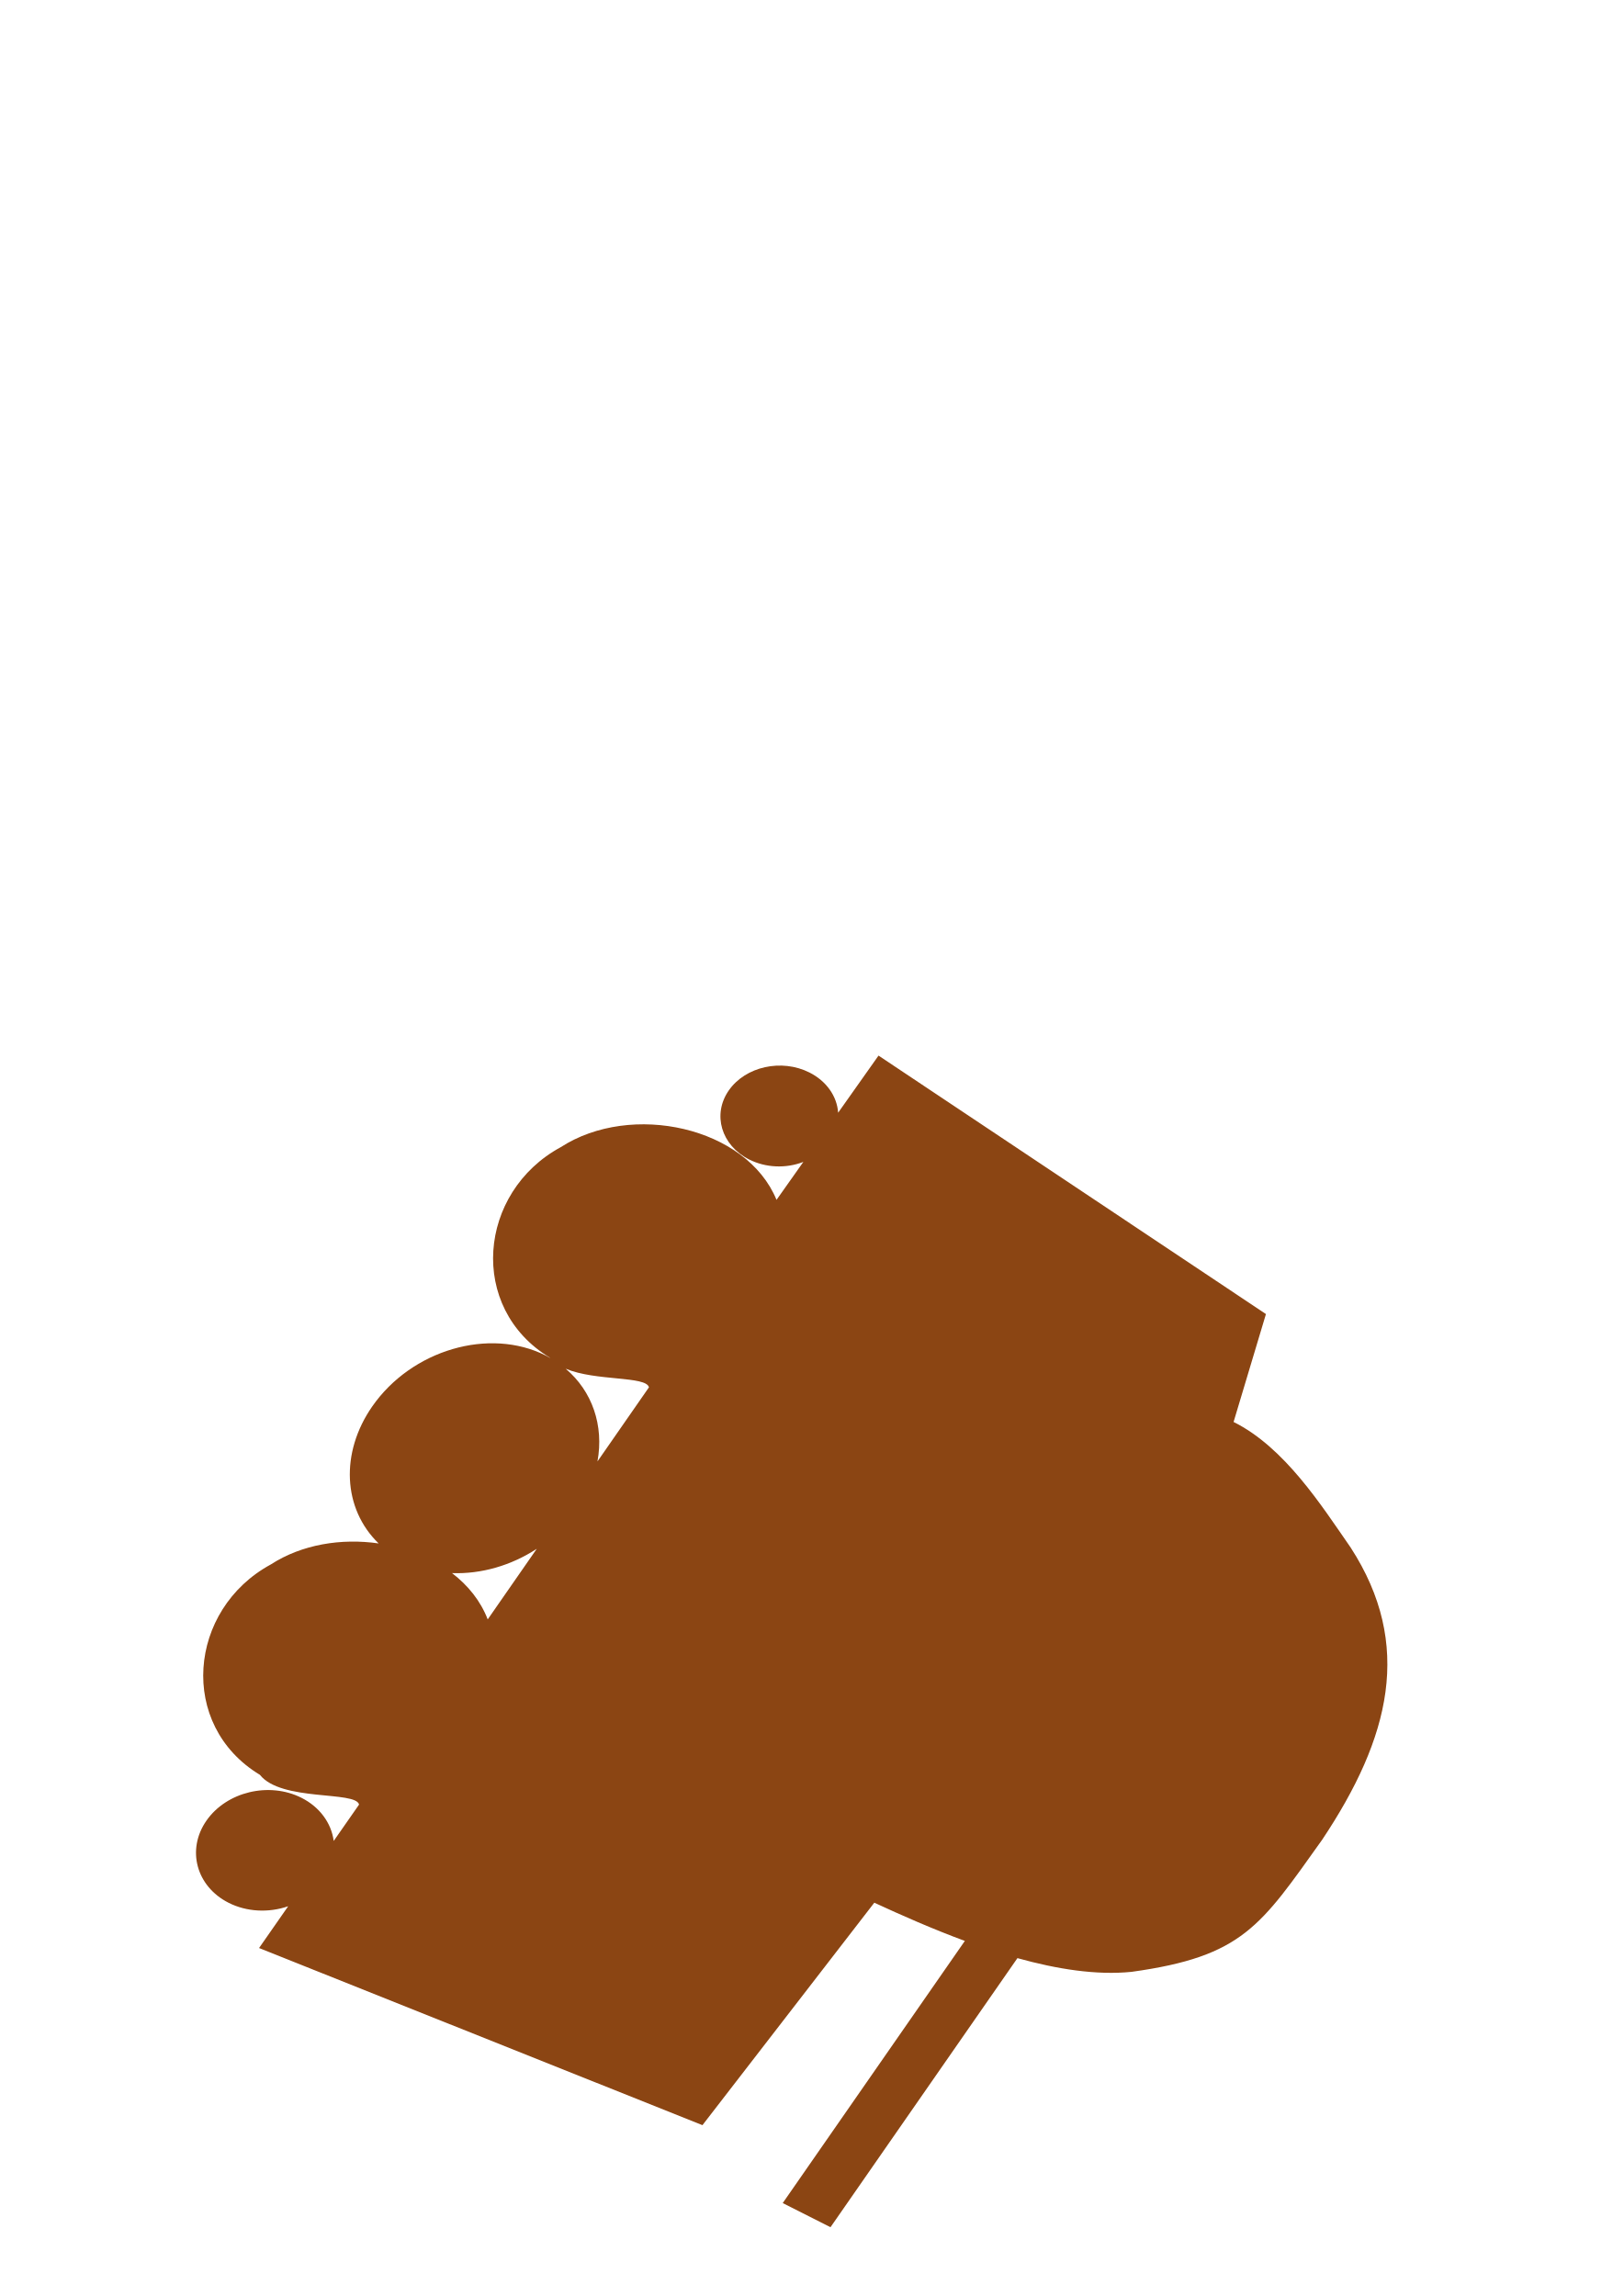
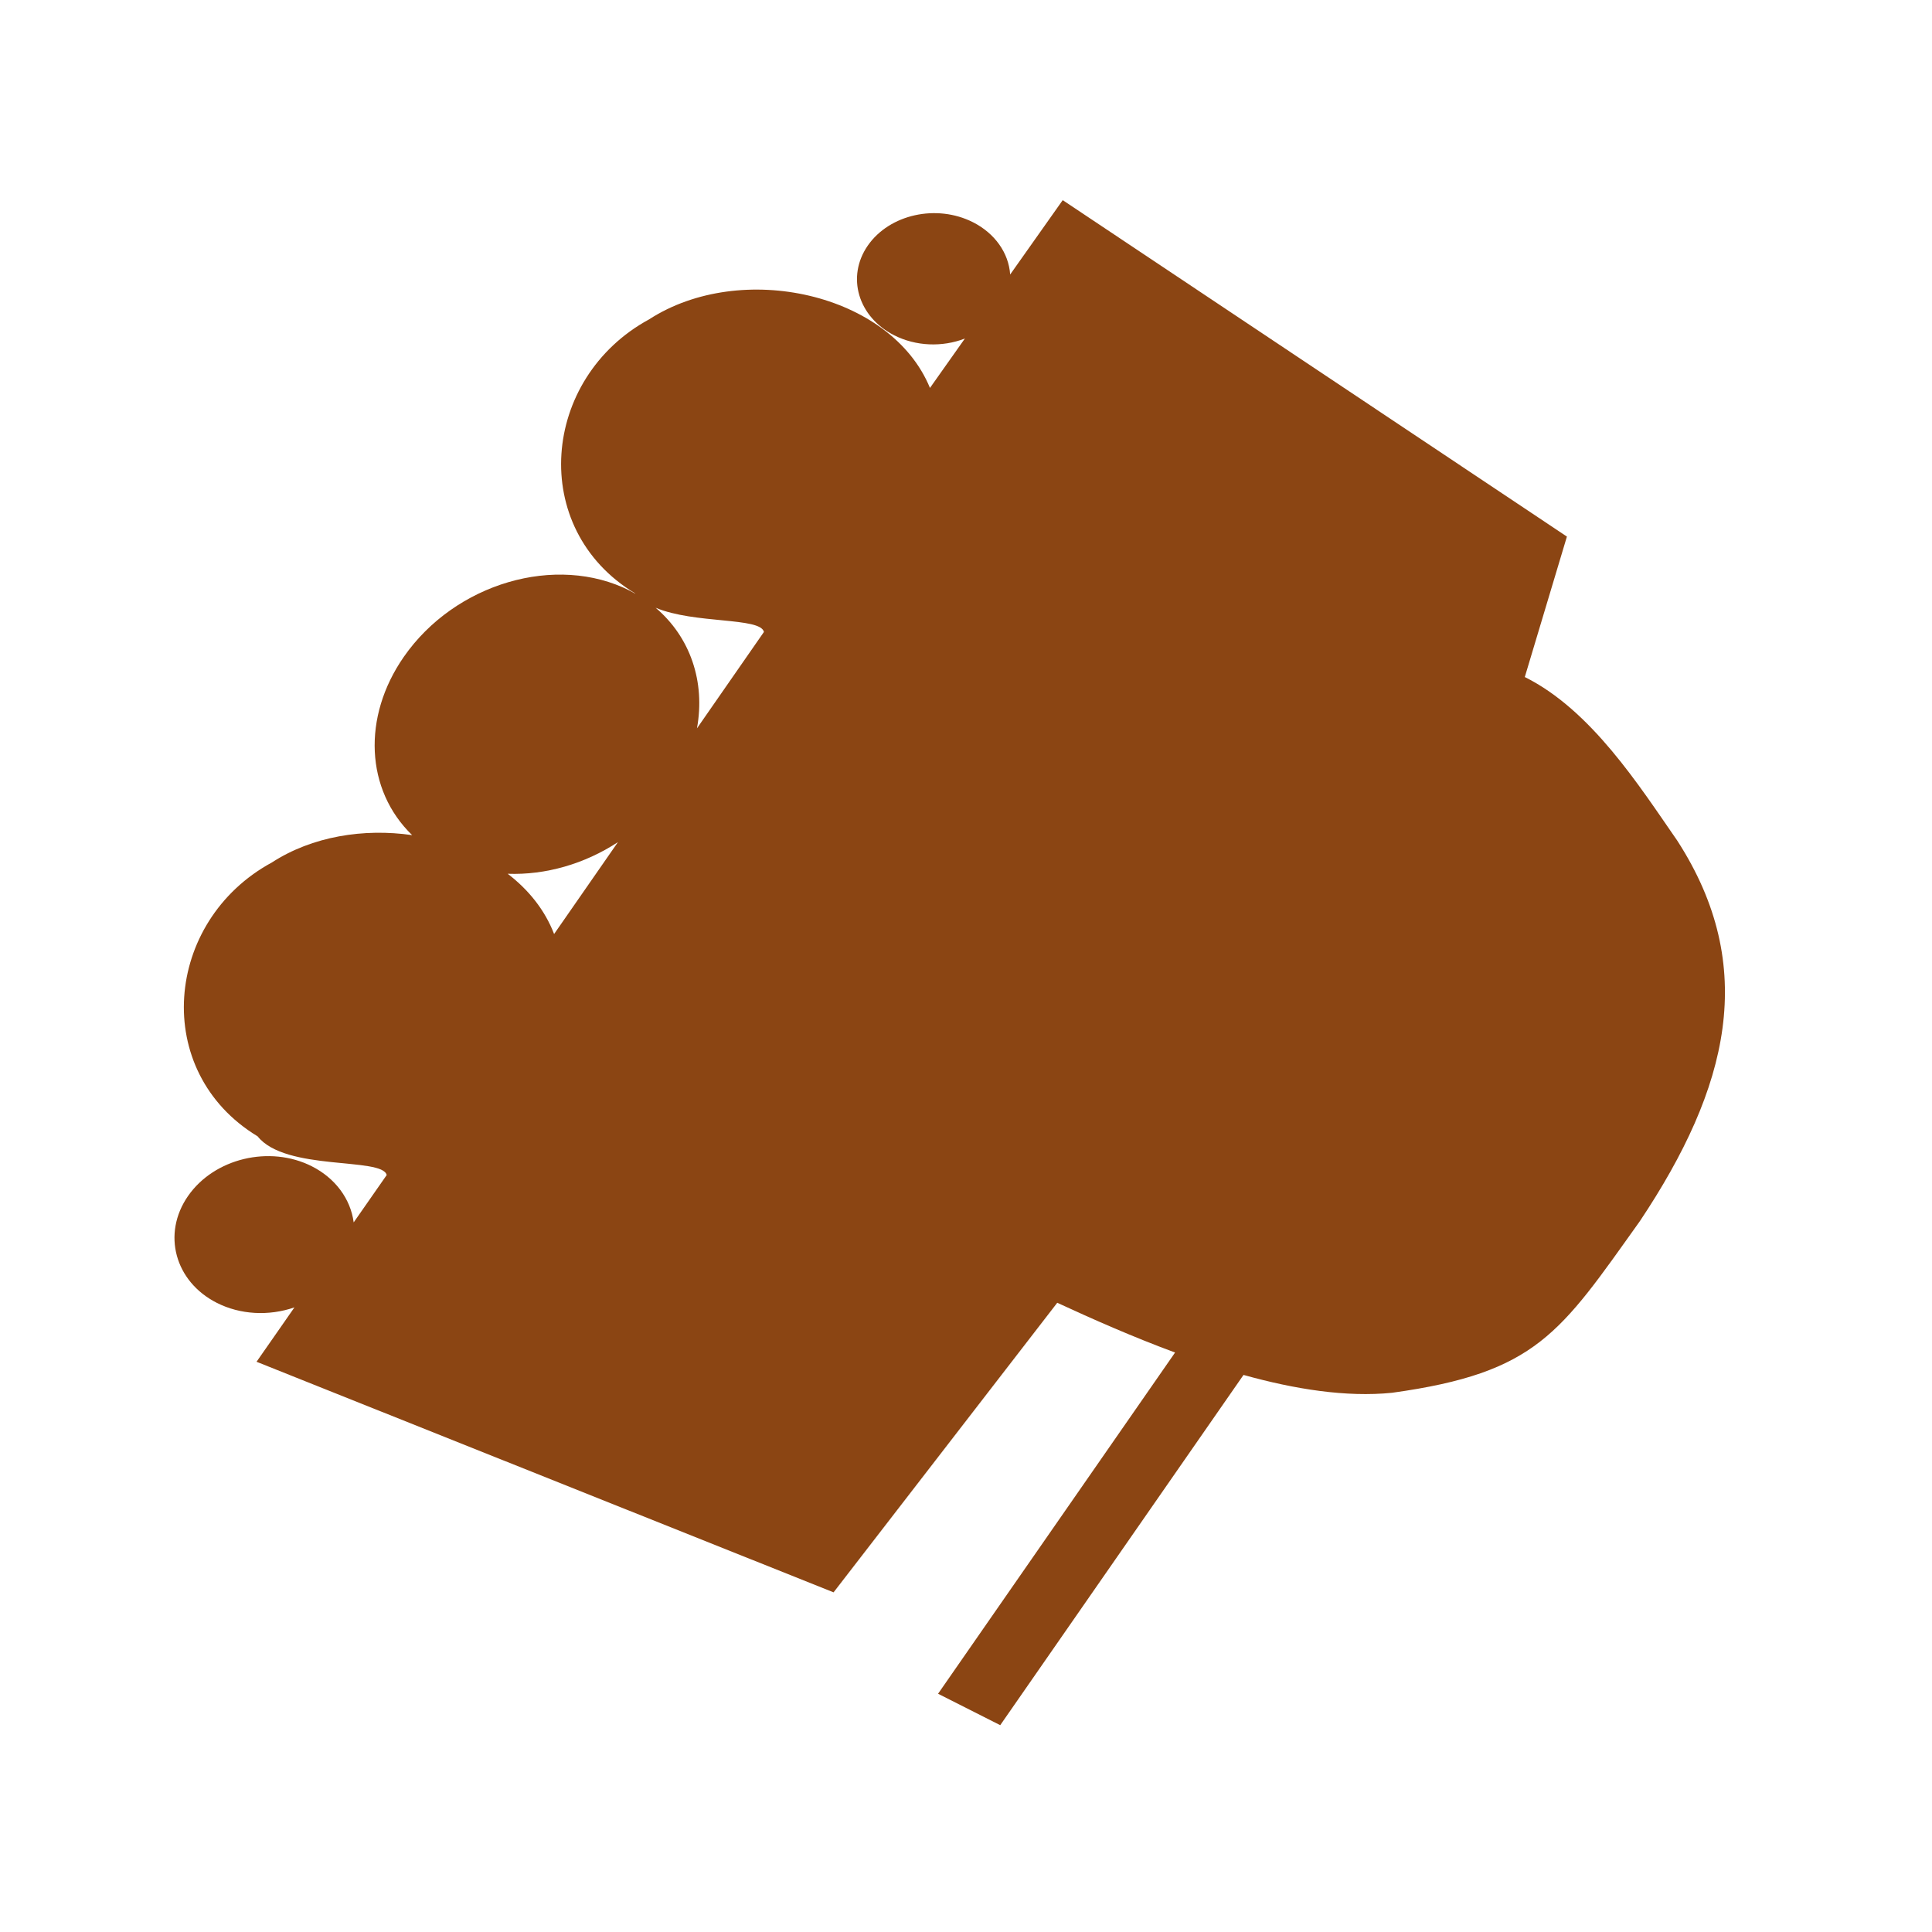
- <svg xmlns="http://www.w3.org/2000/svg" width="210mm" height="297mm" viewBox="0 0 210 297" version="1.1" id="svg5">
+ <svg xmlns="http://www.w3.org/2000/svg" width="192mm" height="192mm" viewBox="0 0 192 192" version="1.1" id="svg5">
  <defs id="defs2" />
  <g id="layer1">
-     <path id="rect924" style="fill:#8b4513;stroke-width:18.258;stroke-linecap:square;stroke-dashoffset:299.977;-inkscape-stroke:none;stop-color:#000000" d="m 170.978,238.016 c 8.842,-13.248 11.818,-25.279 3.721,-37.814 -3.804,-5.483 -8.556,-12.978 -15.155,-16.264 l 4.185,-13.957 -50.106,-33.434 c -2.113,2.999 -3.644,5.159 -5.223,7.389 a 6.522,7.618 88.765 0 0 -3.699,-5.196 6.522,7.618 88.765 0 0 -10.446,2.316 6.522,7.618 88.765 0 0 2.635,8.928 6.522,7.618 88.765 0 0 7.011,0.315 c -1.117,1.578 -2.066,2.917 -3.471,4.91 -3.874,-9.432 -18.771,-12.725 -27.906,-6.818 -10.73,5.824 -12.046,20.789 -1.422,27.218 0.016,0.02 0.039,0.036 0.056,0.056 a 14.197,16.729 60.038 0 0 -0.561,-0.311 14.197,16.729 60.038 0 0 -22.462,6.587 14.197,16.729 60.038 0 0 0.836,17.71 c -4.809,-0.696 -9.925,0.114 -13.937,2.714 -10.73,5.824 -12.046,20.789 -1.422,27.218 2.768,3.49 12.4,2.042 12.828,3.847 -1.294,1.865 -2.217,3.176 -3.28,4.706 a 7.77,8.959 81.506 0 0 -4.159,-5.575 7.77,8.959 81.506 0 0 -12.304,2.953 7.77,8.959 81.506 0 0 2.873,10.624 7.77,8.959 81.506 0 0 7.703,0.444 c -1.202,1.72 -2.269,3.269 -3.767,5.405 19.115,7.638 38.23,15.276 57.345,22.914 l 22.226,-28.777 c 3.499,1.619 7.516,3.395 11.71,4.945 l -23.554,33.91 6.178,3.123 24.177,-34.807 c 5.107,1.425 10.216,2.234 14.76,1.774 14.397,-1.995 16.686,-5.925 24.627,-17.053 z m -87.047,-58.56 -6.657,9.584 a 14.197,16.729 60.038 0 0 -4.109,-11.988 c 3.868,1.628 10.415,0.923 10.766,2.404 z m -14.508,20.887 -6.346,9.136 c -0.919,-2.395 -2.546,-4.407 -4.612,-5.989 a 14.197,16.729 60.038 0 0 10.958,-3.146 z" />
+     <path id="rect924" style="fill:#8b4513;stroke-width:18.258;stroke-linecap:square;stroke-dashoffset:299.977;-inkscape-stroke:none;stop-color:#000000" d="m 162.967,121.36 c 8.842,-13.248 11.818,-25.279 3.721,-37.814 -3.804,-5.483 -8.556,-12.978 -15.155,-16.264 l 4.185,-13.957 -50.106,-33.434 c -2.113,2.999 -3.644,5.159 -5.223,7.389 a 6.522,7.618 88.765 0 0 -3.699,-5.196 6.522,7.618 88.765 0 0 -10.446,2.316 6.522,7.618 88.765 0 0 2.635,8.928 6.522,7.618 88.765 0 0 7.011,0.315 c -1.117,1.578 -2.066,2.917 -3.471,4.91 -3.874,-9.432 -18.771,-12.725 -27.906,-6.818 -10.73,5.824 -12.046,20.789 -1.422,27.218 0.016,0.02 0.039,0.036 0.056,0.056 a 14.197,16.729 60.038 0 0 -0.561,-0.311 14.197,16.729 60.038 0 0 -22.462,6.587 14.197,16.729 60.038 0 0 0.836,17.71 c -4.809,-0.696 -9.925,0.114 -13.937,2.714 -10.73,5.824 -12.046,20.789 -1.422,27.218 2.768,3.49 12.4,2.042 12.828,3.847 -1.294,1.865 -2.217,3.176 -3.28,4.706 a 7.77,8.959 81.506 0 0 -4.159,-5.575 7.77,8.959 81.506 0 0 -12.304,2.953 7.77,8.959 81.506 0 0 2.873,10.624 7.77,8.959 81.506 0 0 7.703,0.444 c -1.202,1.72 -2.269,3.269 -3.767,5.405 19.115,7.638 38.23,15.276 57.345,22.914 L 105.068,129.468 c 3.499,1.619 7.516,3.395 11.71,4.945 l -23.554,33.91 6.178,3.123 24.177,-34.807 c 5.107,1.425 10.216,2.234 14.76,1.774 14.397,-1.995 16.686,-5.925 24.627,-17.053 z m -87.047,-58.56 -6.657,9.584 a 14.197,16.729 60.038 0 0 -4.109,-11.988 c 3.868,1.628 10.415,0.923 10.766,2.404 z m -14.508,20.887 -6.346,9.136 c -0.919,-2.395 -2.546,-4.407 -4.612,-5.989 a 14.197,16.729 60.038 0 0 10.958,-3.146 z" />
  </g>
</svg>
